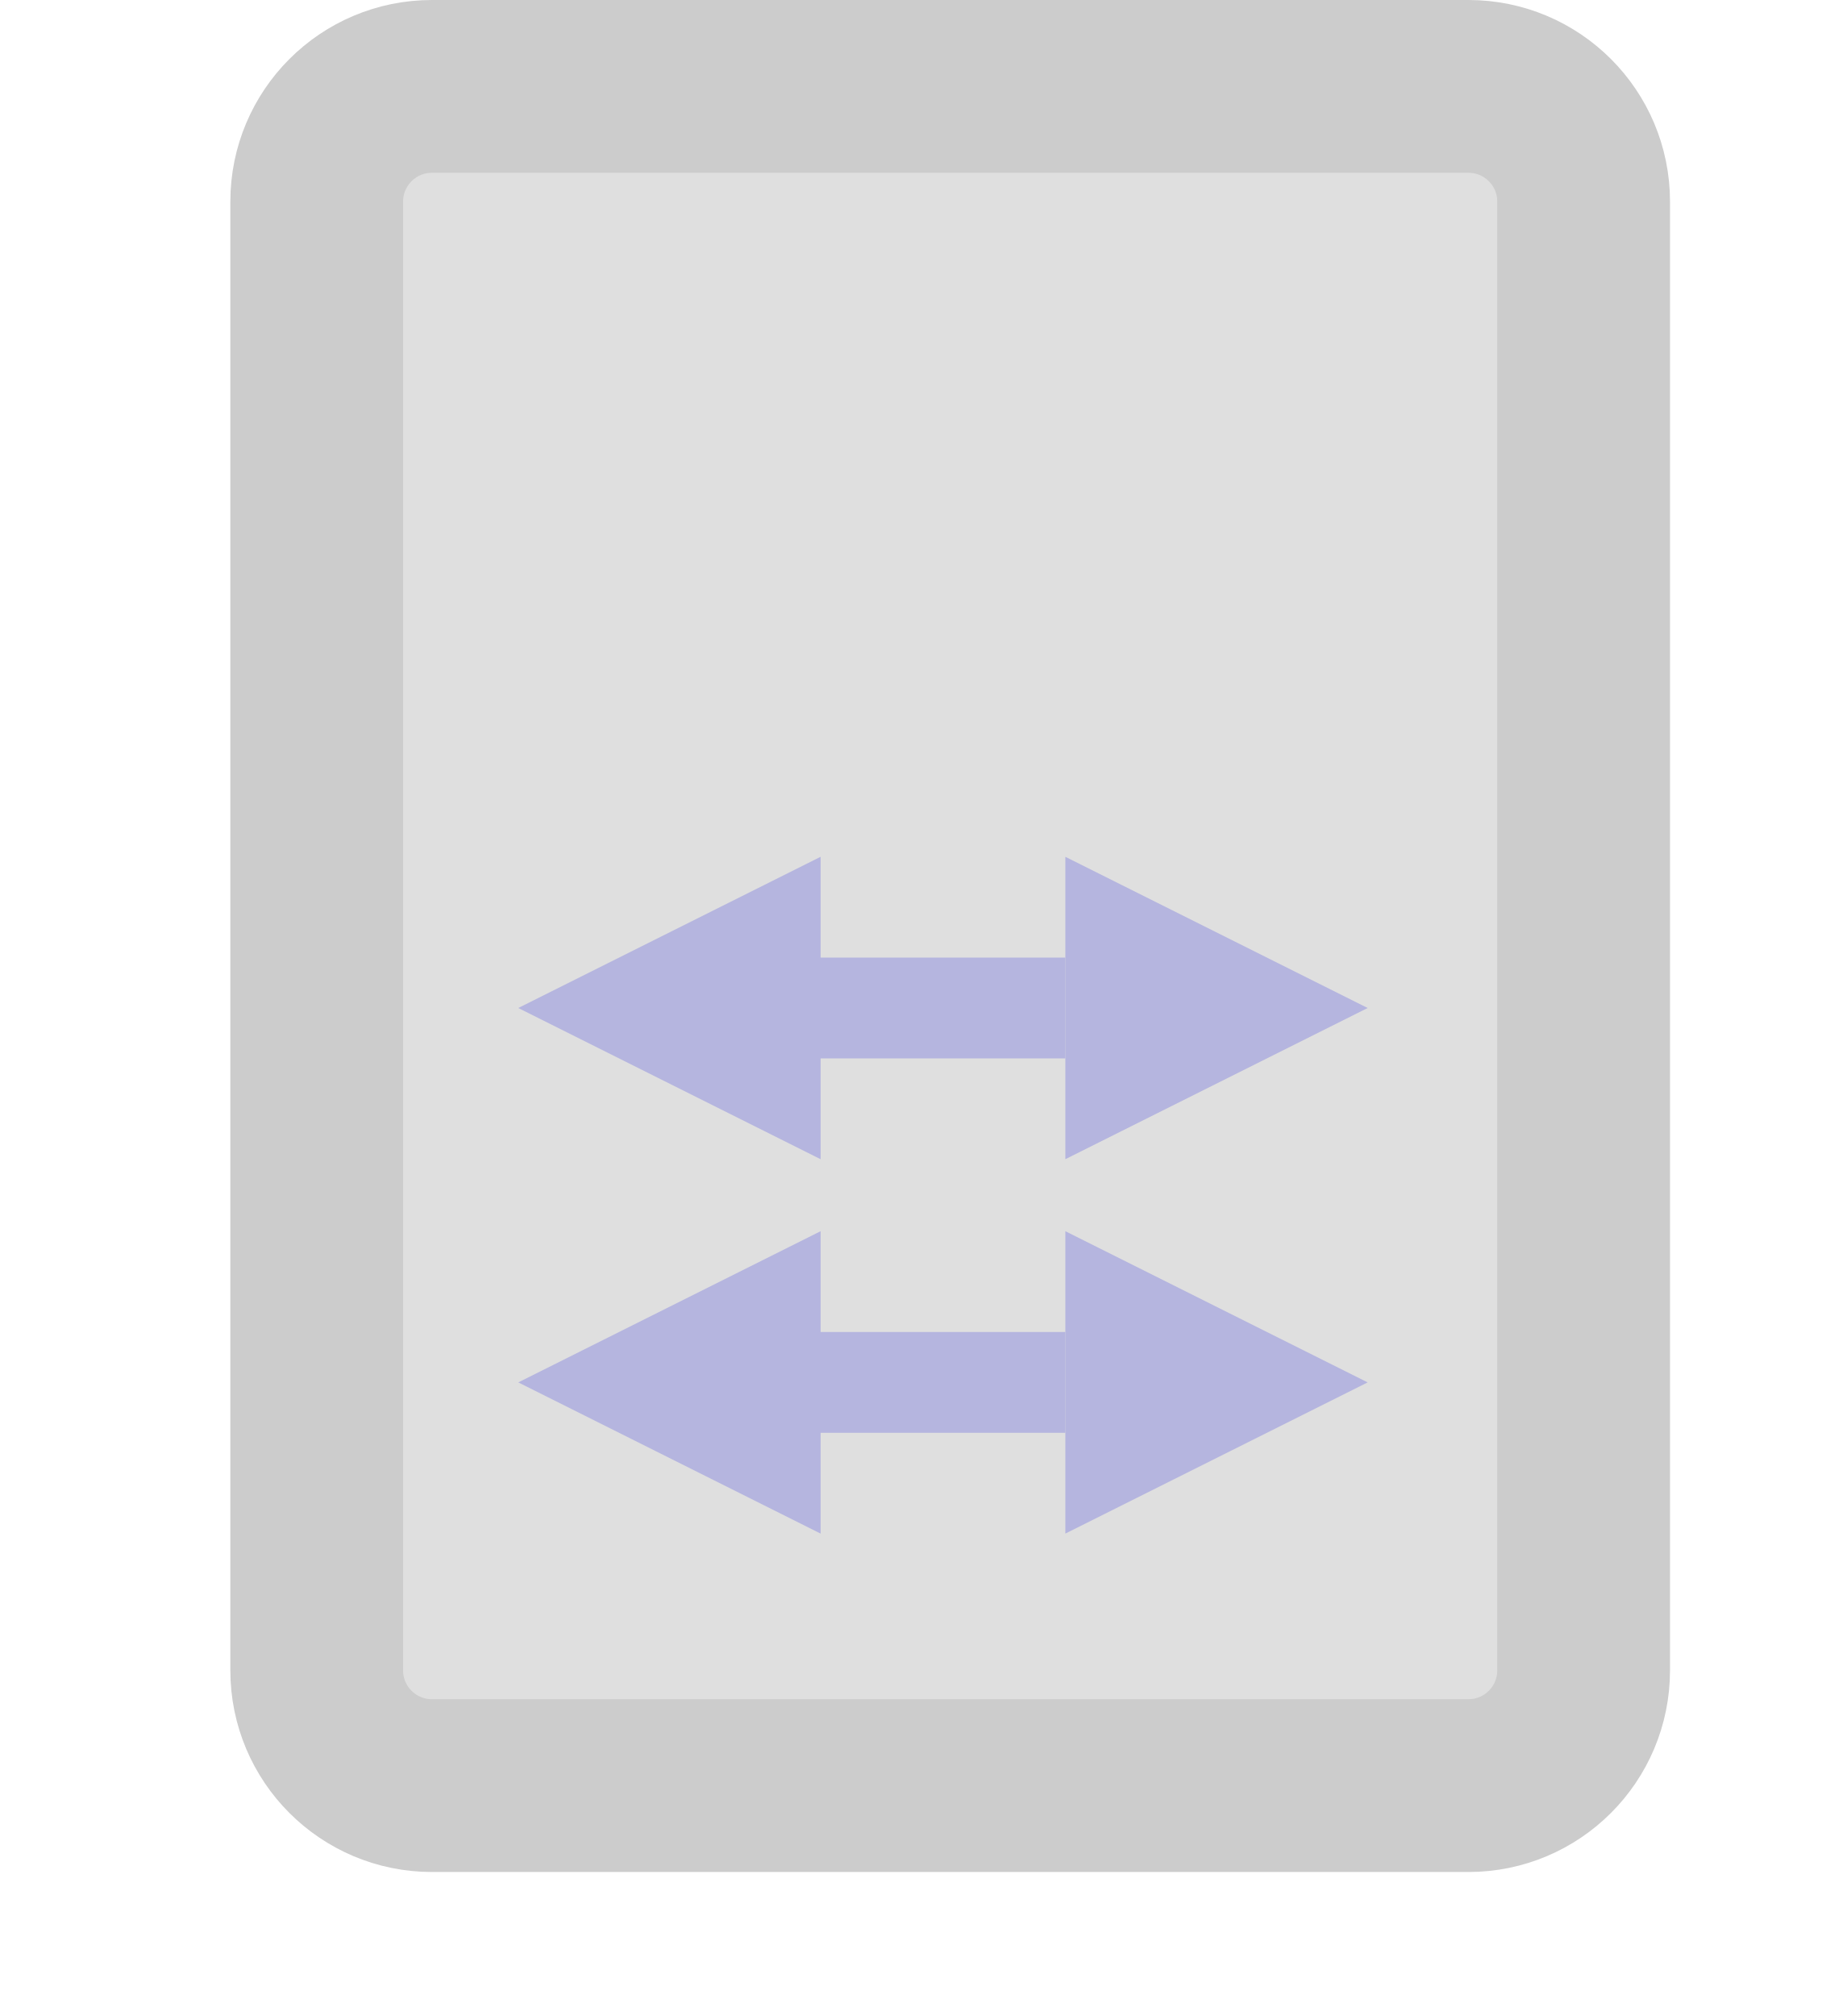
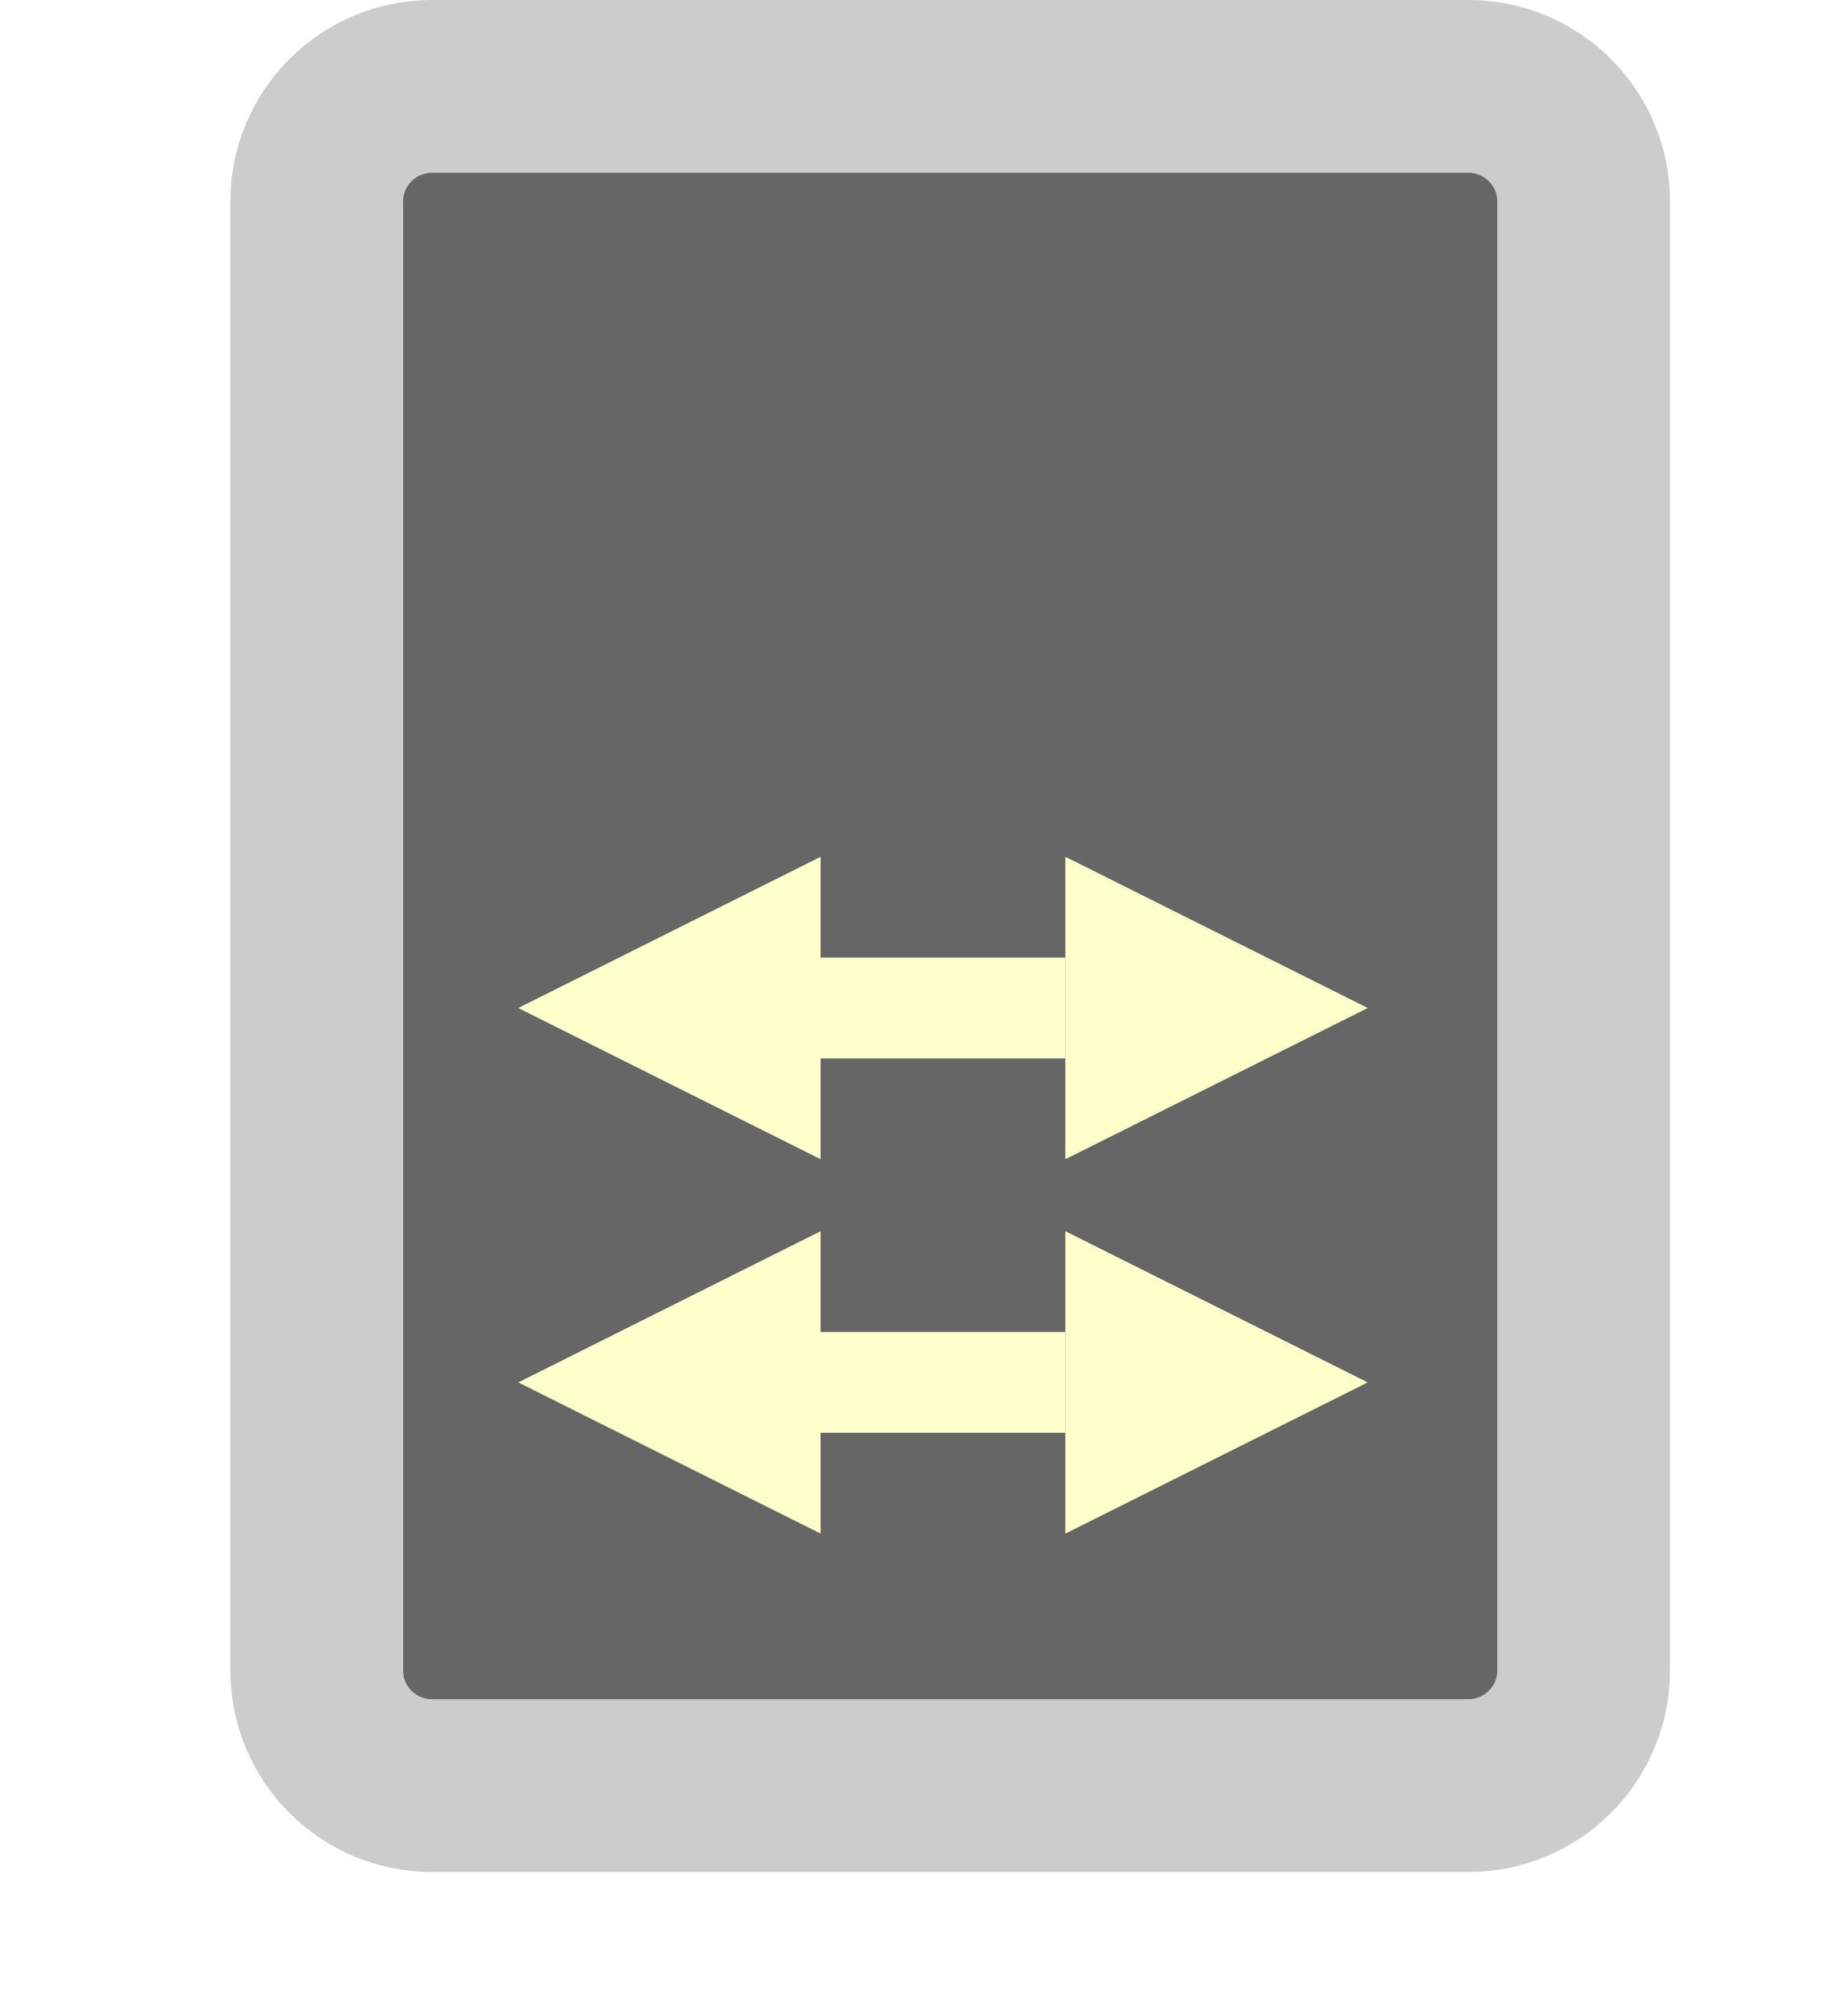
<svg xmlns="http://www.w3.org/2000/svg" aria-hidden="true" focusable="false" data-prefix="fas" data-icon="cogs" class="svg-inline--fa fa-cogs fa-w-20" role="img" viewBox="0 0 640 700" style="zoom: 1;">
  <defs>
-     <marker id="arrowhead-right" markerWidth="4" markerHeight="3" refX="0" refY="1.5" orient="auto" fill="#aaaaff">
+     <marker id="arrowhead-right" markerWidth="4" markerHeight="3" refX="0" refY="1.5" orient="auto" fill="#ffffcc">
      <polygon points="0 0, 3 1.5, 0 3" />
    </marker>
  </defs>
  <defs>
-     <marker id="arrowhead-left" markerWidth="4" markerHeight="3" refX="2" refY="1.5" orient="auto" fill="#aaaaff">
+     <marker id="arrowhead-left" markerWidth="4" markerHeight="3" refX="2" refY="1.5" orient="auto" fill="#ffffcc">
      <polygon points="0 1.5, 3 3, 3 0" />
    </marker>
  </defs>
-   <line x1="250" y1="350" x2="370" y2="350" stroke="#aaaaff" stroke-width="35" marker-end="url(#arrowhead-right)" marker-start="url(#arrowhead-left)" />
-   <line x1="250" y1="480" x2="370" y2="480" stroke="#aaaaff" stroke-width="35" marker-end="url(#arrowhead-right)" marker-start="url(#arrowhead-left)" />
-   <rect fill-opacity="50%" fill="#c1c1c1" x="110" y="30" width="440" height="590" stroke="#cccccc" stroke-width="60" rx="40" ry="40" />
+   <rect fill="#666666" x="110" y="30" width="440" height="590" stroke="#cccccc" stroke-width="60" rx="40" ry="40" />
+   <line x1="250" y1="350" x2="370" y2="350" stroke="#ffffcc" stroke-width="35" marker-end="url(#arrowhead-right)" marker-start="url(#arrowhead-left)" />
+   <line x1="250" y1="480" x2="370" y2="480" stroke="#ffffcc" stroke-width="35" marker-end="url(#arrowhead-right)" marker-start="url(#arrowhead-left)" />
</svg>
